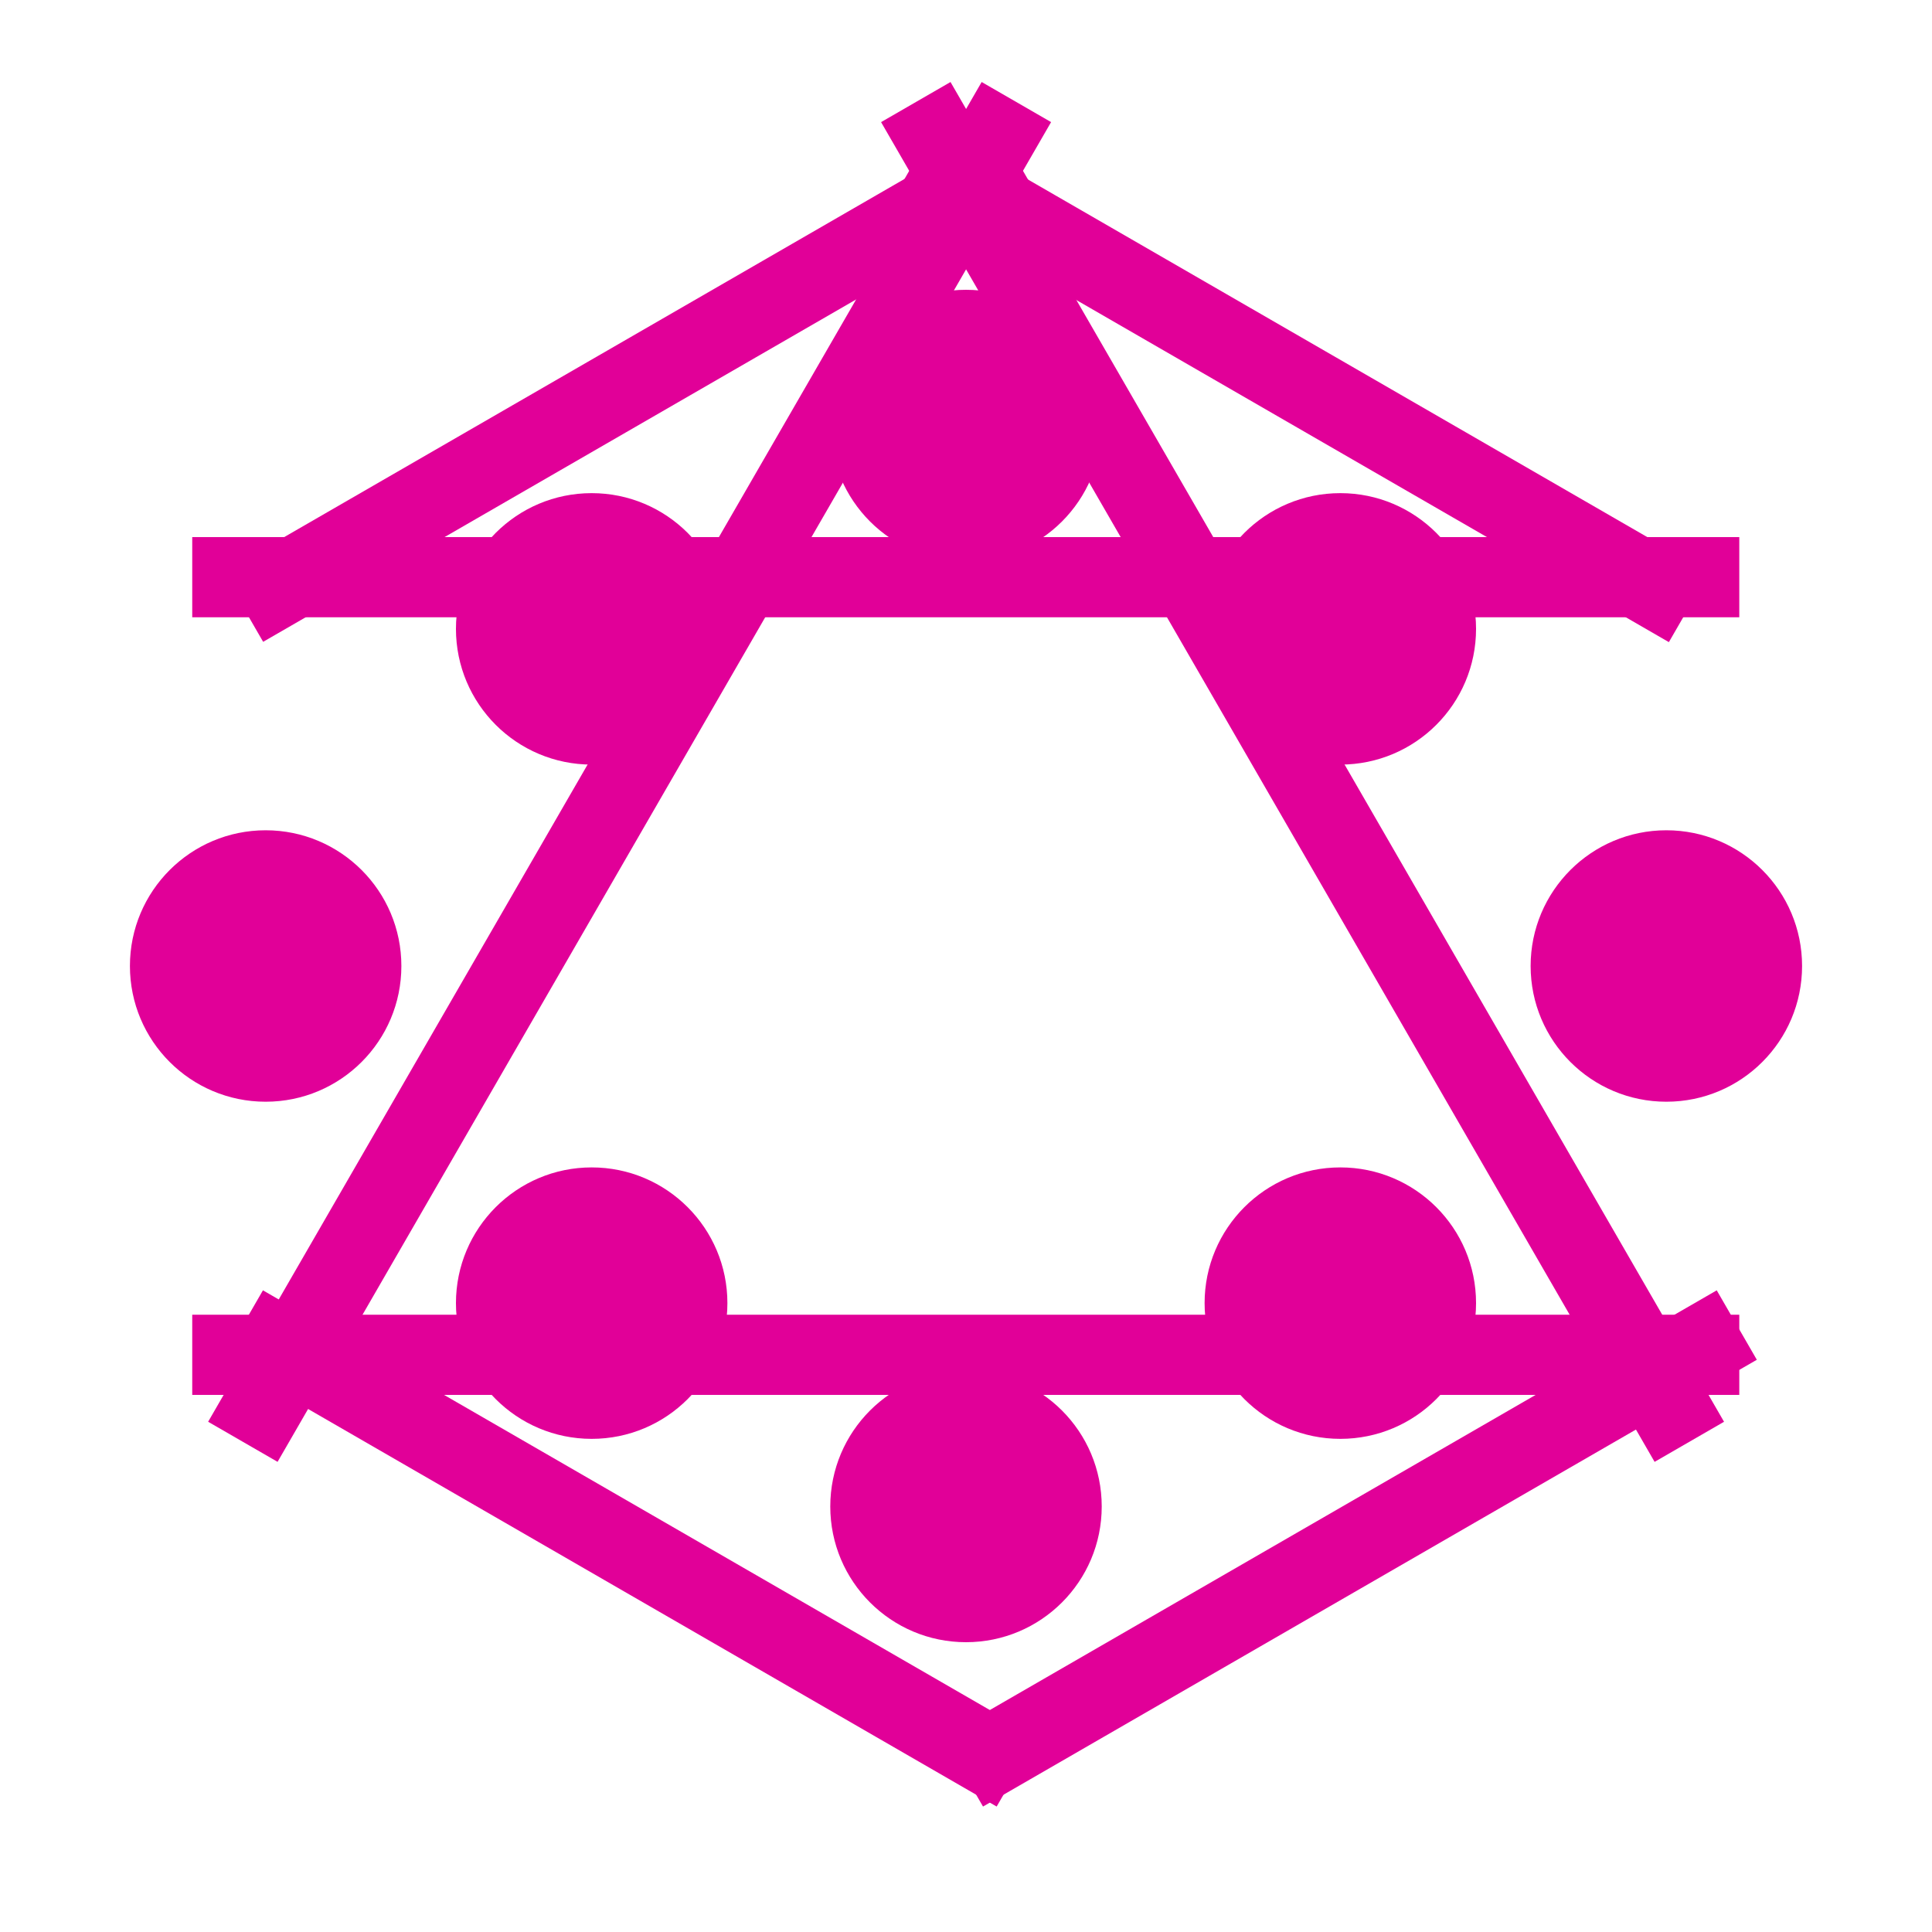
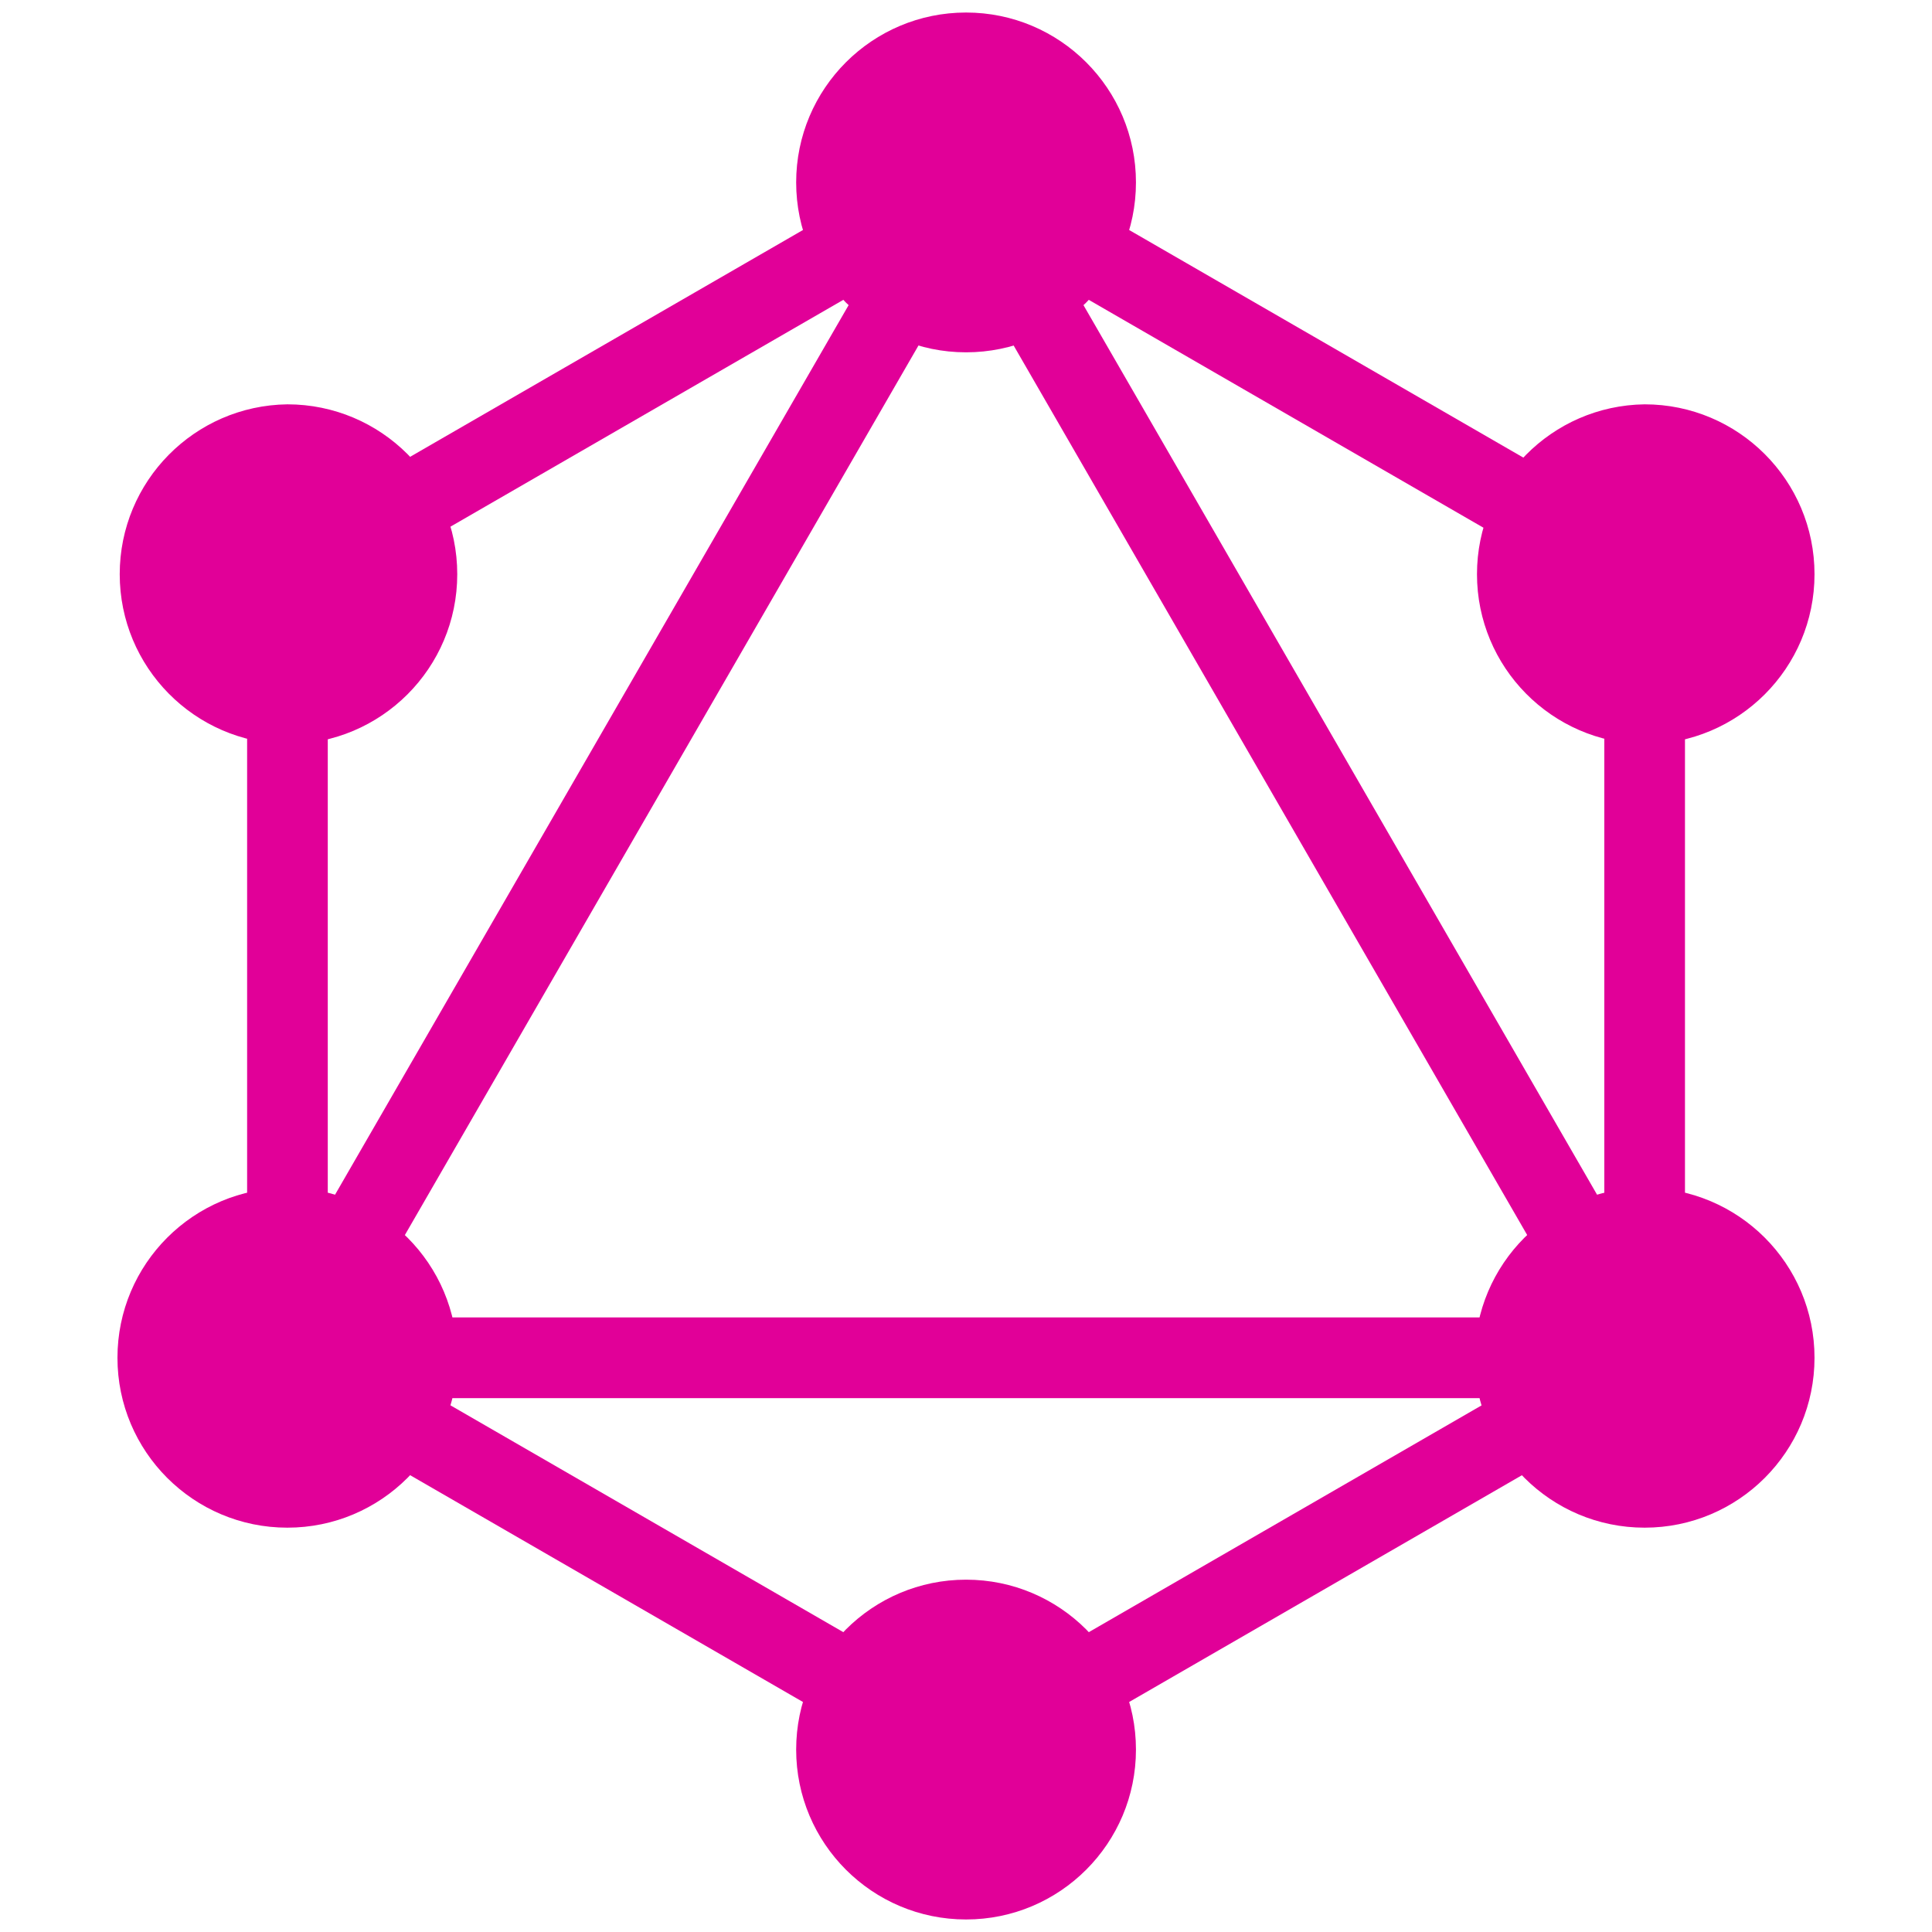
- <svg xmlns="http://www.w3.org/2000/svg" viewBox="0 0 400 400">
-   <path fill="#E10098" d="M57.468 302.66l-14.376-8.3 160.15-277.38 14.376 8.3z" />
-   <path fill="#E10098" d="M39.8 272.2h320.3v16.6H39.8z" />
-   <path fill="#E10098" d="M206.348 374.026l-160.21-92.5 8.3-14.376 160.21 92.5z" />
-   <path fill="#E10098" d="M345.522 132.947l-160.21-92.5 8.3-14.376 160.21 92.5z" />
-   <path fill="#E10098" d="M54.482 132.883l-8.3-14.375 160.21-92.5 8.3 14.376z" />
-   <path fill="#E10098" d="M342.568 302.663l-160.15-277.38 14.376-8.3 160.15 277.38z" />
-   <path fill="#E10098" d="M39.8 111.2h320.3v16.6H39.8z" />
-   <path fill="#E10098" d="M203.522 374.026l-8.3-14.376 160.21-92.5 8.3 14.375z" />
-   <circle fill="#E10098" cx="200" cy="88.1" r="28.1" />
-   <circle fill="#E10098" cx="200" cy="311.9" r="28.1" />
-   <circle fill="#E10098" cx="55" cy="200" r="28.1" />
-   <circle fill="#E10098" cx="345" cy="200" r="28.1" />
-   <circle fill="#E10098" cx="122.5" cy="130.2" r="28.1" />
-   <circle fill="#E10098" cx="277.5" cy="130.2" r="28.1" />
-   <circle fill="#E10098" cx="122.5" cy="269.8" r="28.1" />
-   <circle fill="#E10098" cx="277.5" cy="269.8" r="28.1" />
+ <svg xmlns="http://www.w3.org/2000/svg" width="64" height="64" fill="none">
+   <path fill="#E10098" fill-rule="evenodd" d="m32.002 4.5 23.815 13.75v27.5L32.002 59.5 8.186 45.75v-27.5zM10.858 19.793v20.2l17.493-30.3zM32.002 8.715 11.836 43.642h40.33zm17.493 37.6H14.509l17.493 10.1zm3.65-6.323L35.652 9.693l17.493 10.1z" clip-rule="evenodd" />
+   <path fill="#E10098" d="M32.002 11.671a5.628 5.628 0 1 0 0-11.256 5.628 5.628 0 0 0 0 11.256M54.48 24.65a5.628 5.628 0 1 0 0-11.256 5.628 5.628 0 0 0 0 11.255Zm0 25.956a5.628 5.628 0 1 0 0-11.256 5.628 5.628 0 0 0 0 11.256M32.002 63.585a5.628 5.628 0 1 0 0-11.256 5.628 5.628 0 0 0 0 11.256M9.519 50.606a5.628 5.628 0 1 0 0-11.256 5.628 5.628 0 0 0 0 11.256m0-25.956a5.628 5.628 0 1 0 0-11.256 5.628 5.628 0 0 0 0 11.255Z" />
</svg>
